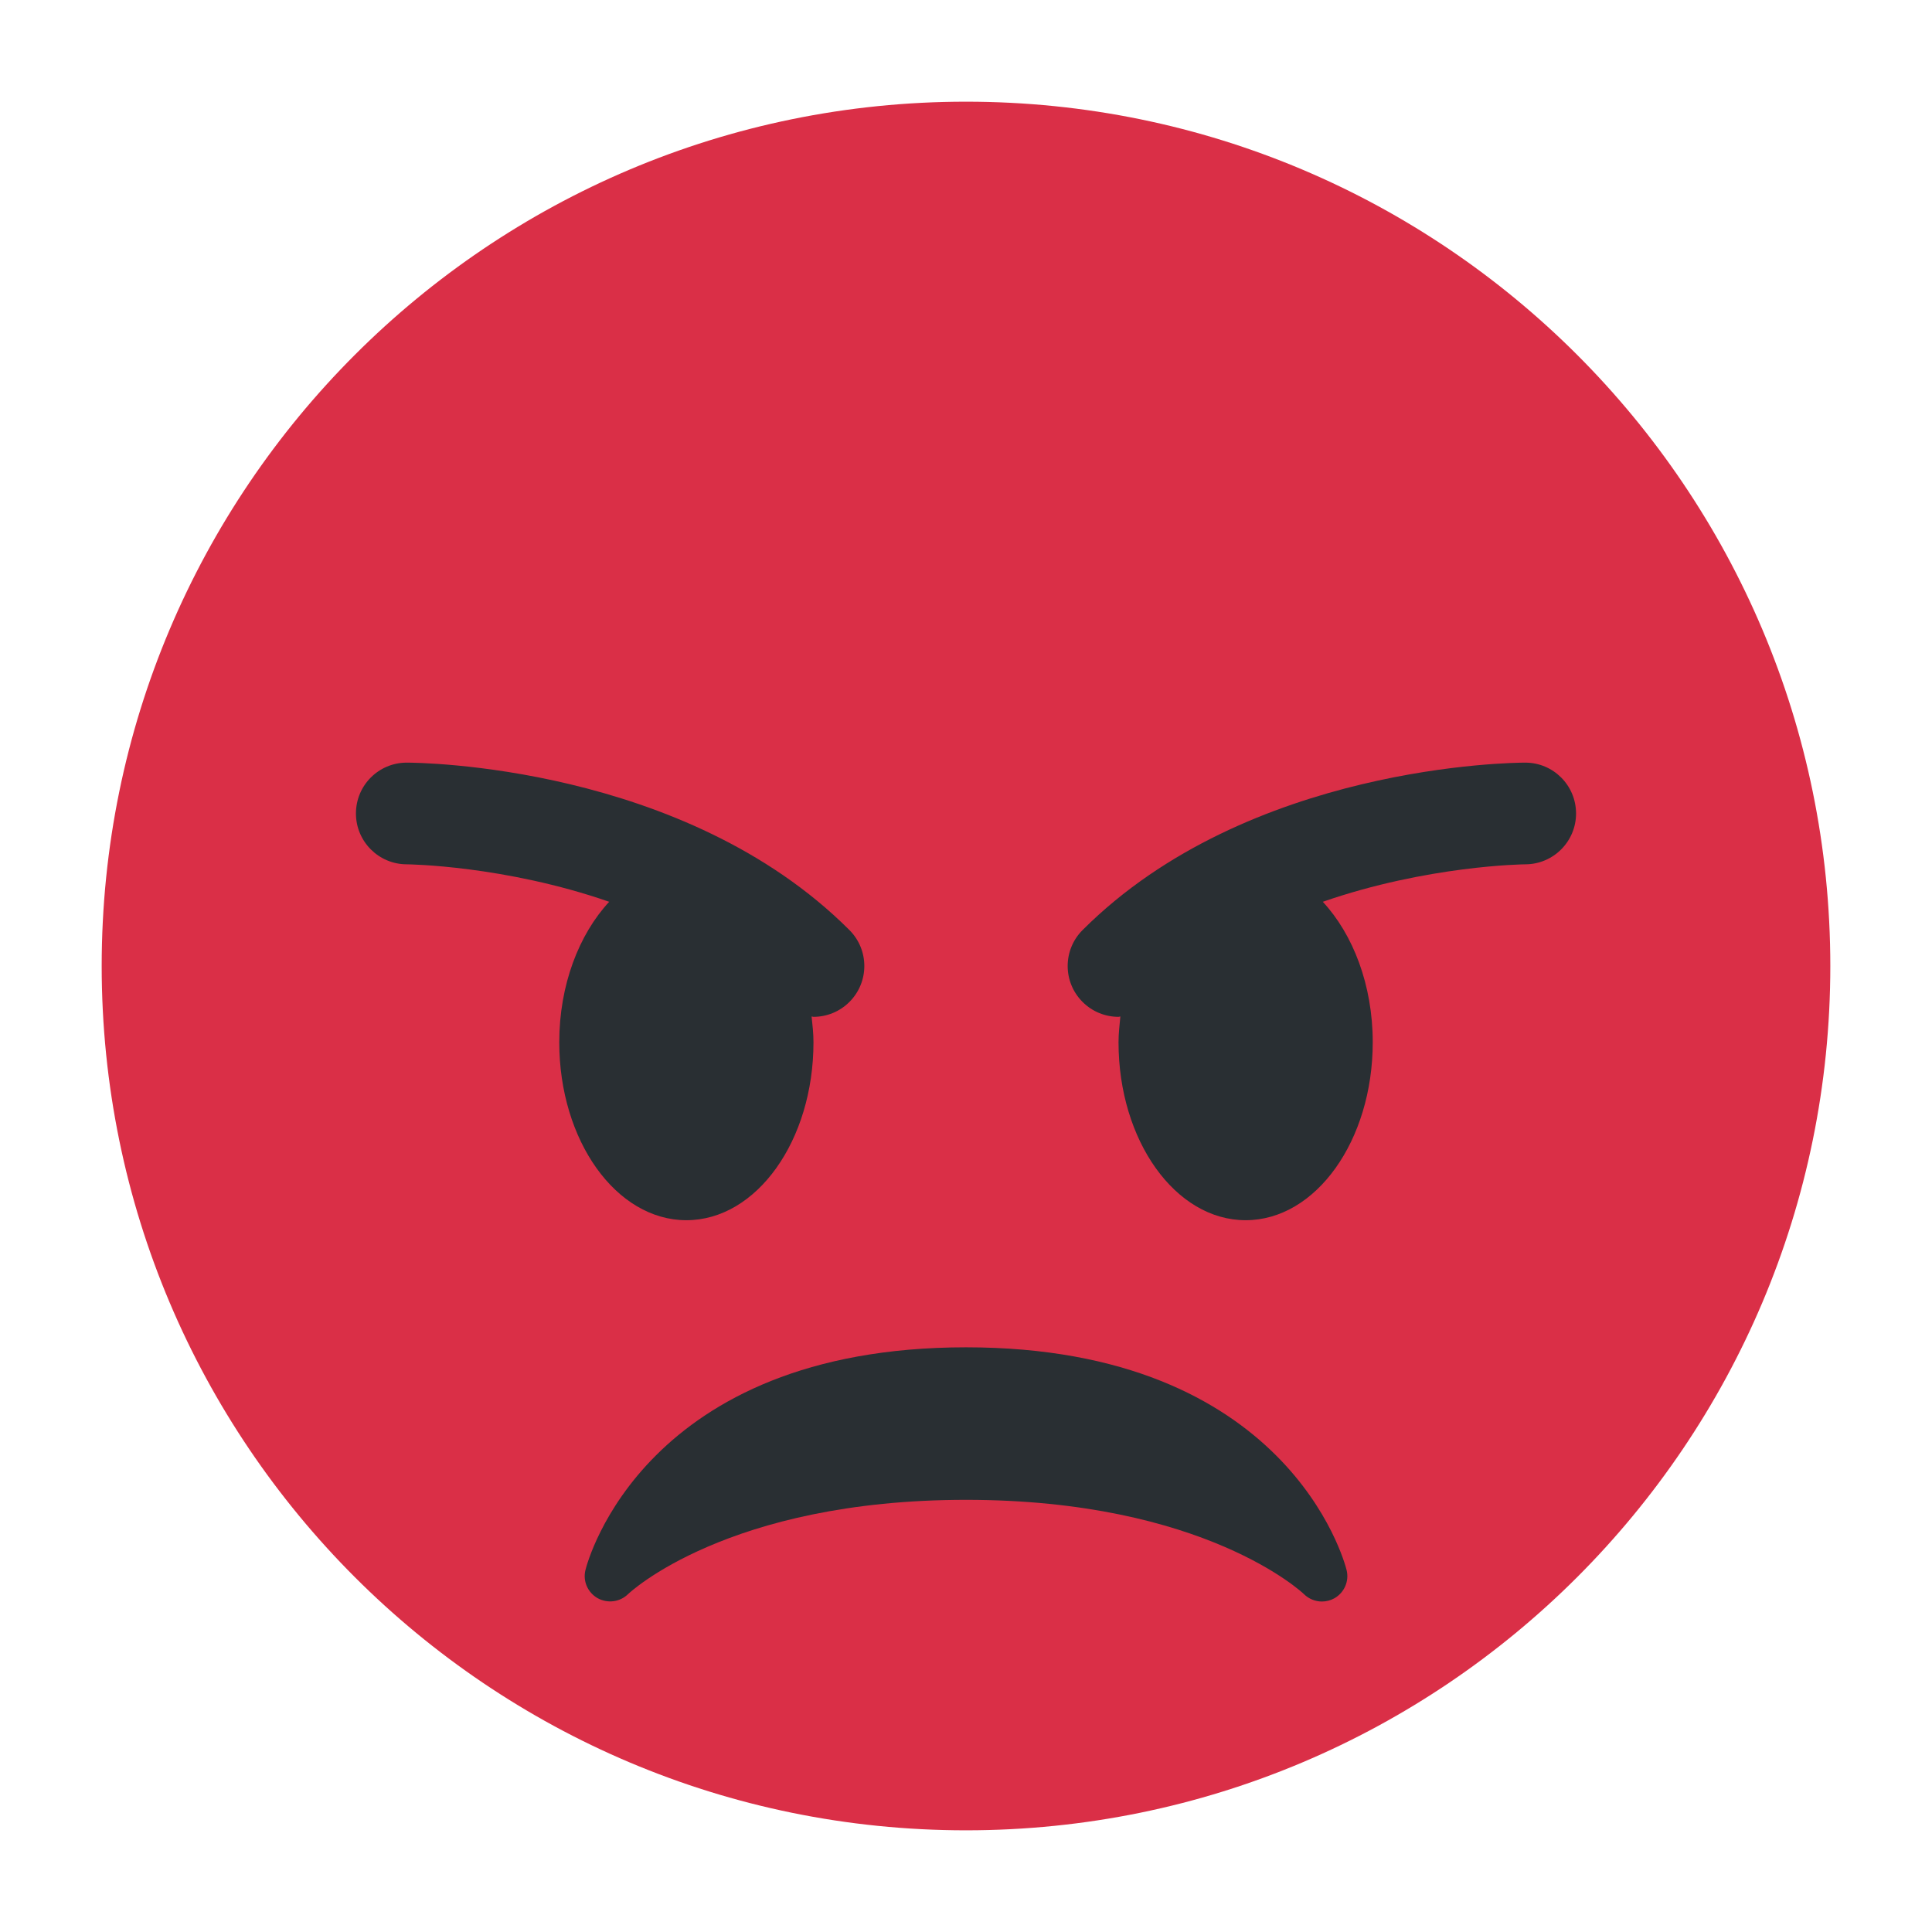
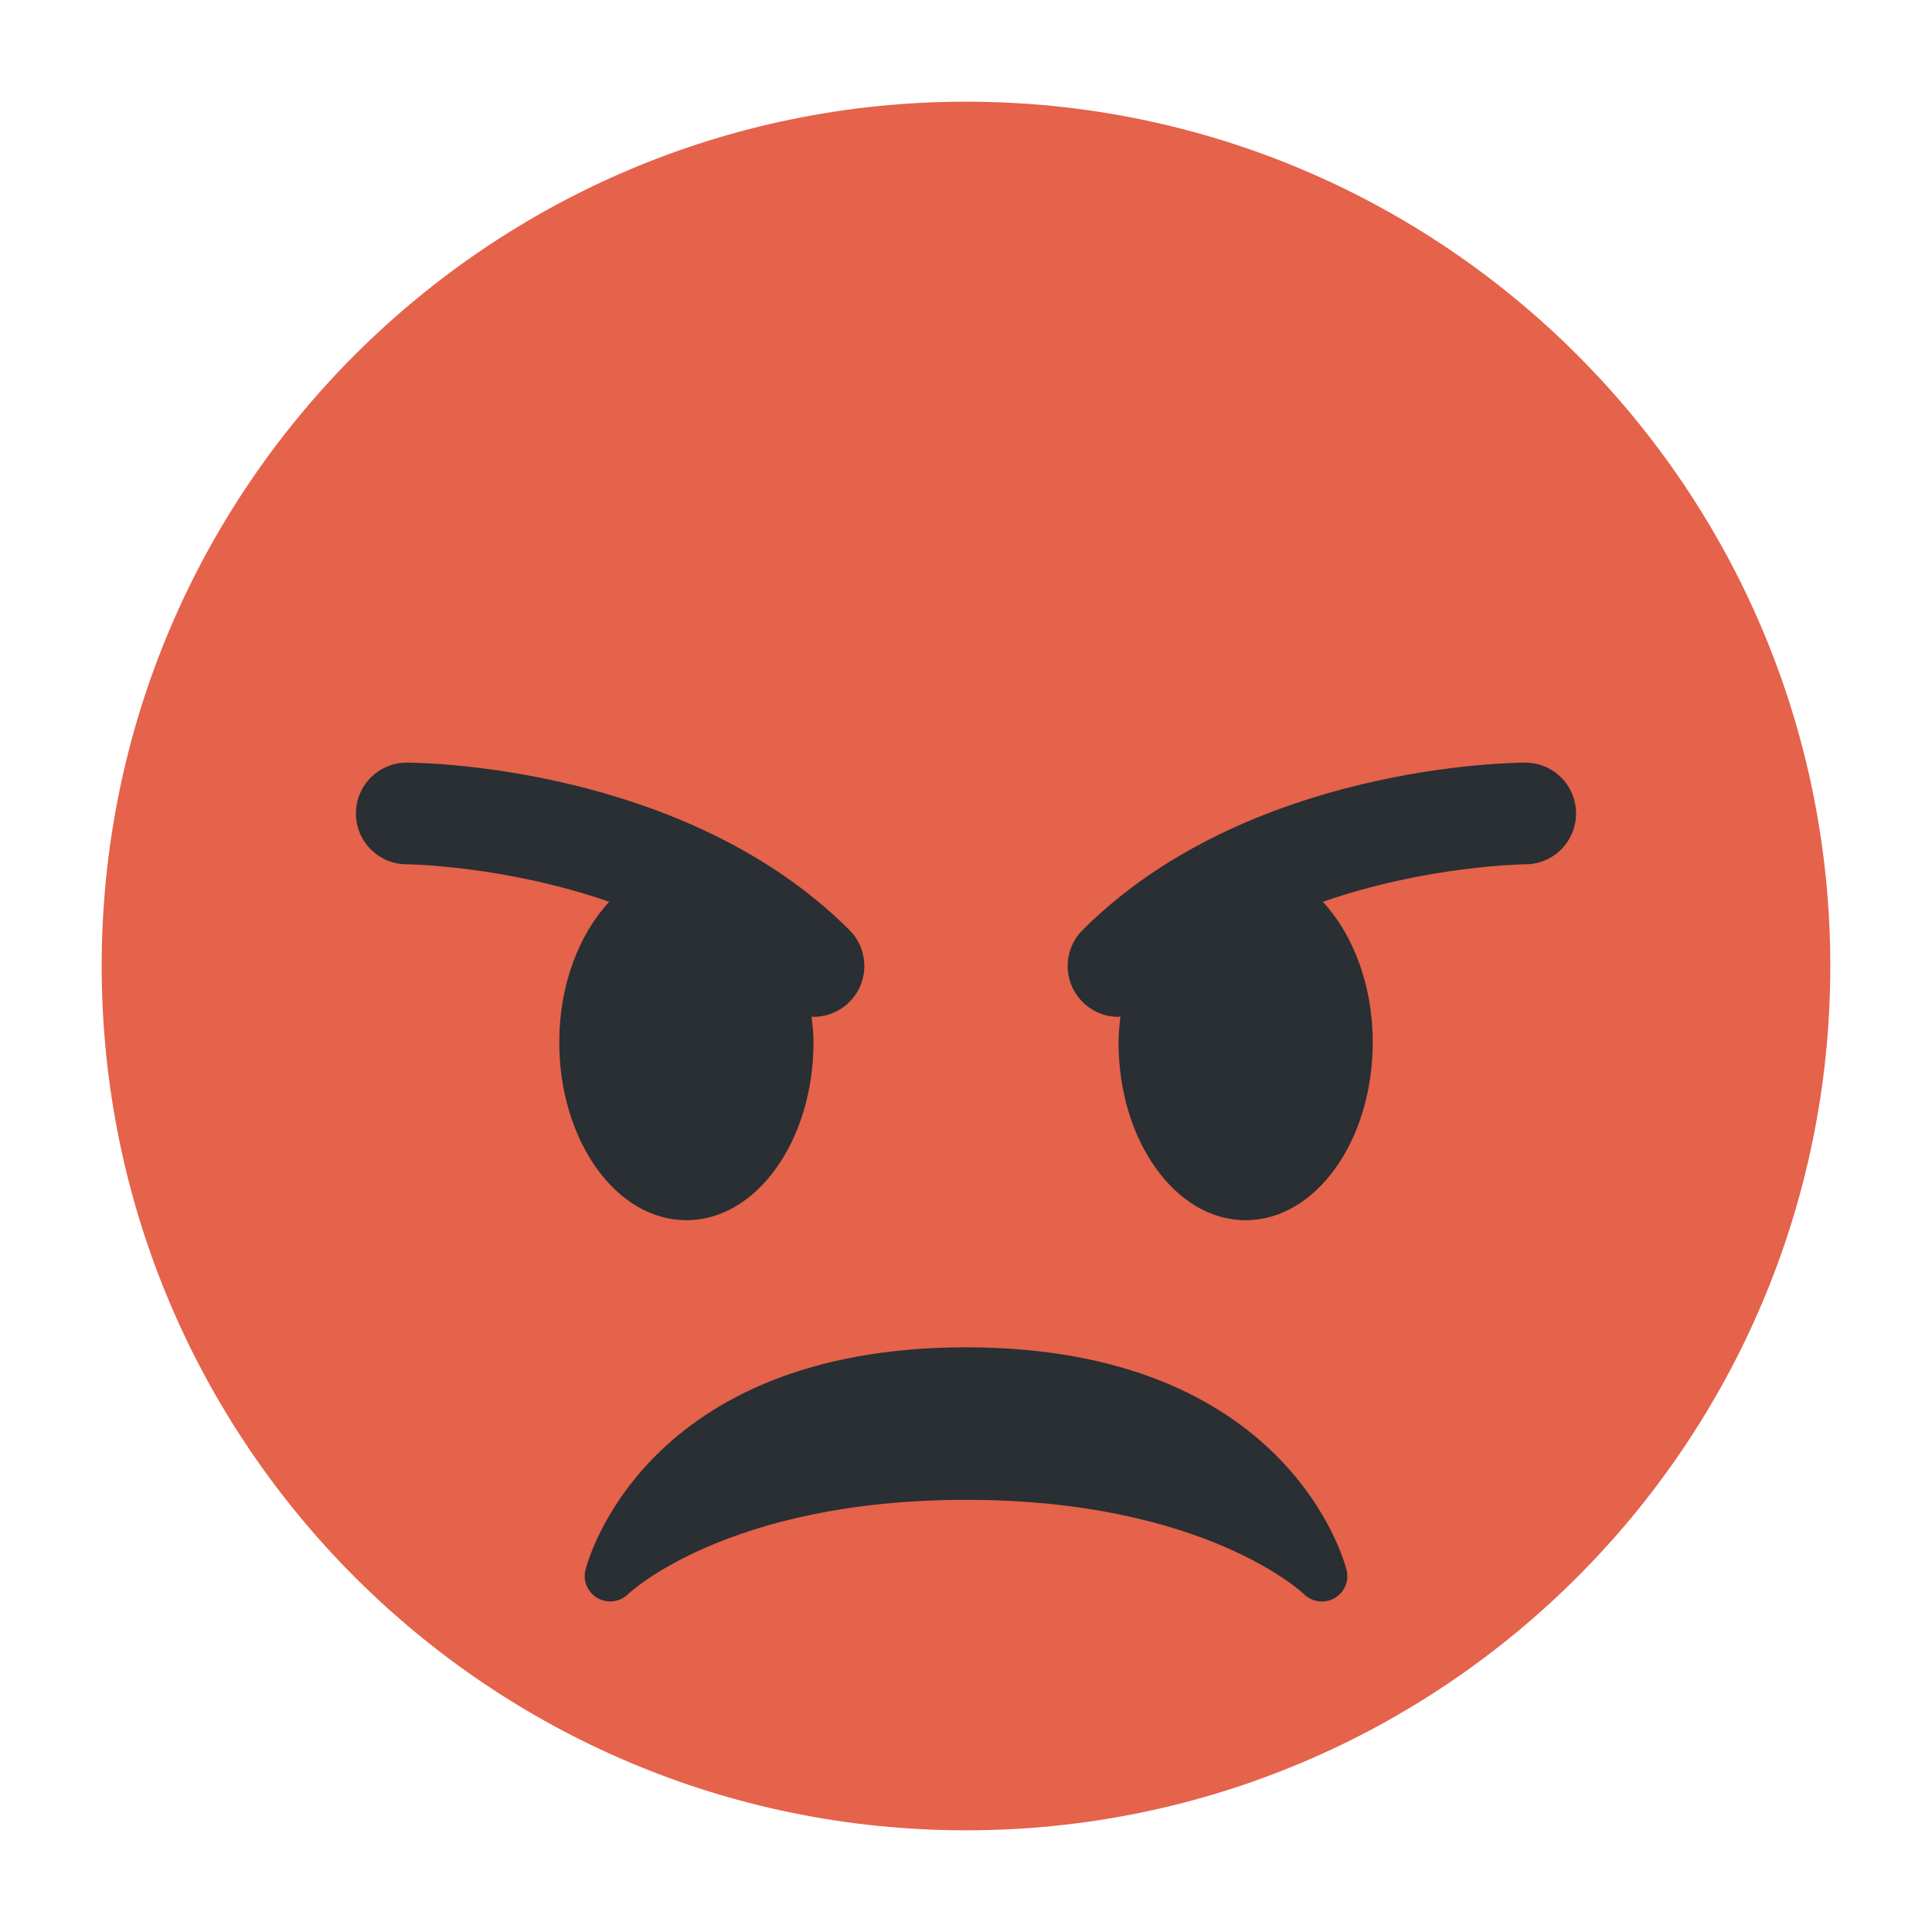
<svg xmlns="http://www.w3.org/2000/svg" viewBox="0 0 47.5 47.5" style="enable-background:new 0 0 47.5 47.5;" xml:space="preserve" version="1.1" id="svg2">
  <defs id="defs6">
    <clipPath id="clipPath16" clipPathUnits="userSpaceOnUse">
      <path id="path18" d="M 0,38 38,38 38,0 0,0 0,38 Z" />
    </clipPath>
  </defs>
  <g transform="matrix(1.25,0,0,-1.25,0,47.5)" id="g10">
    <g id="g12">
      <g clip-path="url(#clipPath16)" id="g14">
        <g transform="translate(36,19)" id="g20">
-           <path id="path22" style="fill:#da2f47;fill-opacity:1;fill-rule:nonzero;stroke:none" d="m 0,0 c 0,-9.389 -7.611,-17 -17,-17 -9.388,0 -17,7.611 -17,17 0,9.388 7.612,17 17,17 C -7.611,17 0,9.388 0,0" />
+           <path id="path22" style="fill:#E5624B;fill-opacity:1;fill-rule:nonzero;stroke:none" d="m 0,0 c 0,-9.389 -7.611,-17 -17,-17 -9.388,0 -17,7.611 -17,17 0,9.388 7.612,17 17,17 C -7.611,17 0,9.388 0,0" />
        </g>
        <g transform="translate(26.4854,7.1211)" id="g24">
          <path id="path26" style="fill:#292f33;fill-opacity:1;fill-rule:nonzero;stroke:none" d="m 0,0 c -0.045,0.179 -1.168,4.379 -7.485,4.379 -6.318,0 -7.441,-4.2 -7.485,-4.379 -0.055,-0.217 0.043,-0.442 0.237,-0.554 0.195,-0.109 0.439,-0.079 0.599,0.077 0.019,0.019 1.954,1.856 6.649,1.856 4.694,0 6.63,-1.837 6.648,-1.856 0.096,-0.094 0.224,-0.144 0.352,-0.144 0.084,0 0.169,0.021 0.246,0.064 C -0.043,-0.445 0.055,-0.218 0,0" />
        </g>
        <g transform="translate(16.707,19.707)" id="g28">
          <path id="path30" style="fill:#292f33;fill-opacity:1;fill-rule:nonzero;stroke:none" d="m 0,0 c -3.255,3.255 -8.486,3.293 -8.707,3.293 -0.552,0 -0.999,-0.447 -0.999,-0.999 -0.001,-0.551 0.446,-1 0.998,-1.001 0.029,0 1.925,-0.022 3.983,-0.737 -0.593,-0.64 -0.982,-1.634 -0.982,-2.763 0,-1.934 1.119,-3.5 2.5,-3.5 1.381,0 2.5,1.566 2.5,3.5 0,0.174 -0.019,0.34 -0.037,0.507 0.013,0 0.025,-0.007 0.037,-0.007 0.256,0 0.512,0.098 0.707,0.293 0.391,0.391 0.391,1.023 0,1.414" />
        </g>
        <g transform="translate(30,23)" id="g32">
          <path id="path34" style="fill:#292f33;fill-opacity:1;fill-rule:nonzero;stroke:none" d="m 0,0 c -0.221,0 -5.451,-0.038 -8.707,-3.293 -0.391,-0.391 -0.391,-1.023 0,-1.414 C -8.512,-4.902 -8.256,-5 -8,-5 c 0.013,0 0.024,0.007 0.036,0.007 C -7.98,-5.16 -8,-5.326 -8,-5.5 -8,-7.434 -6.881,-9 -5.5,-9 c 1.381,0 2.5,1.566 2.5,3.5 0,1.129 -0.389,2.123 -0.982,2.763 C -1.924,-2.022 -0.028,-2 0.002,-2 0.553,-1.999 1,-1.55 0.999,-0.999 0.998,-0.447 0.552,0 0,0" />
        </g>
      </g>
    </g>
  </g>
</svg>
